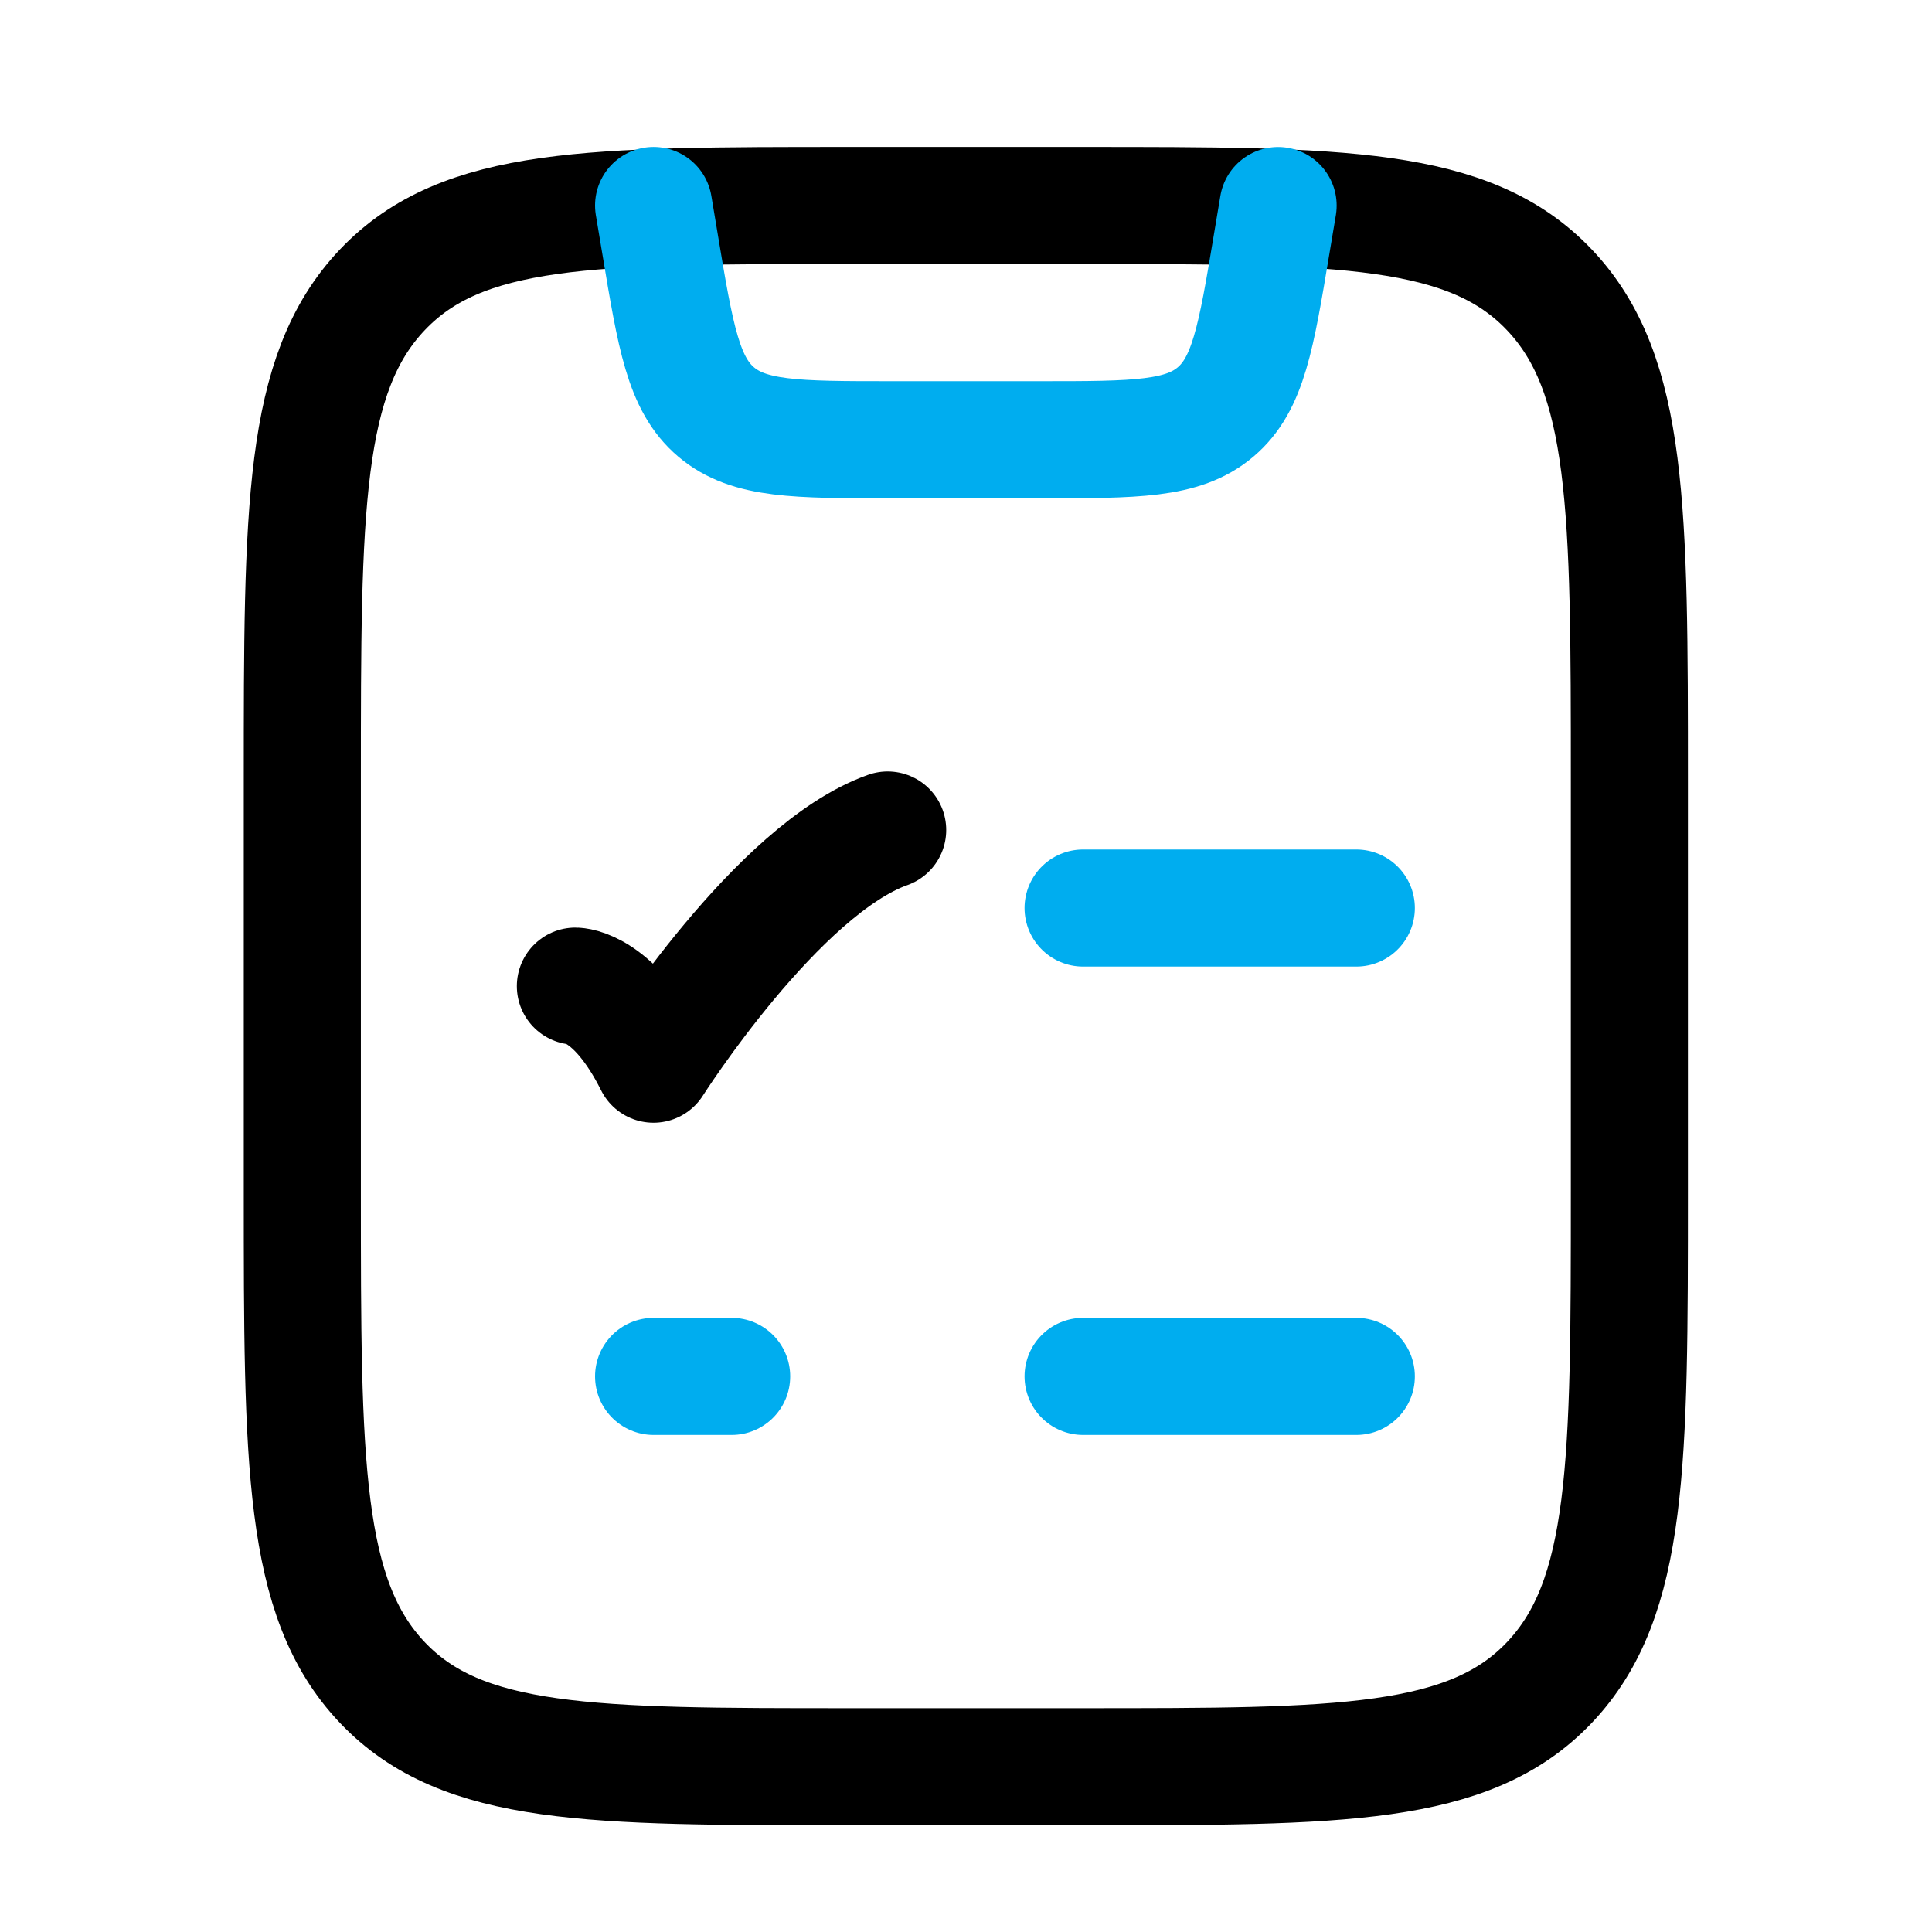
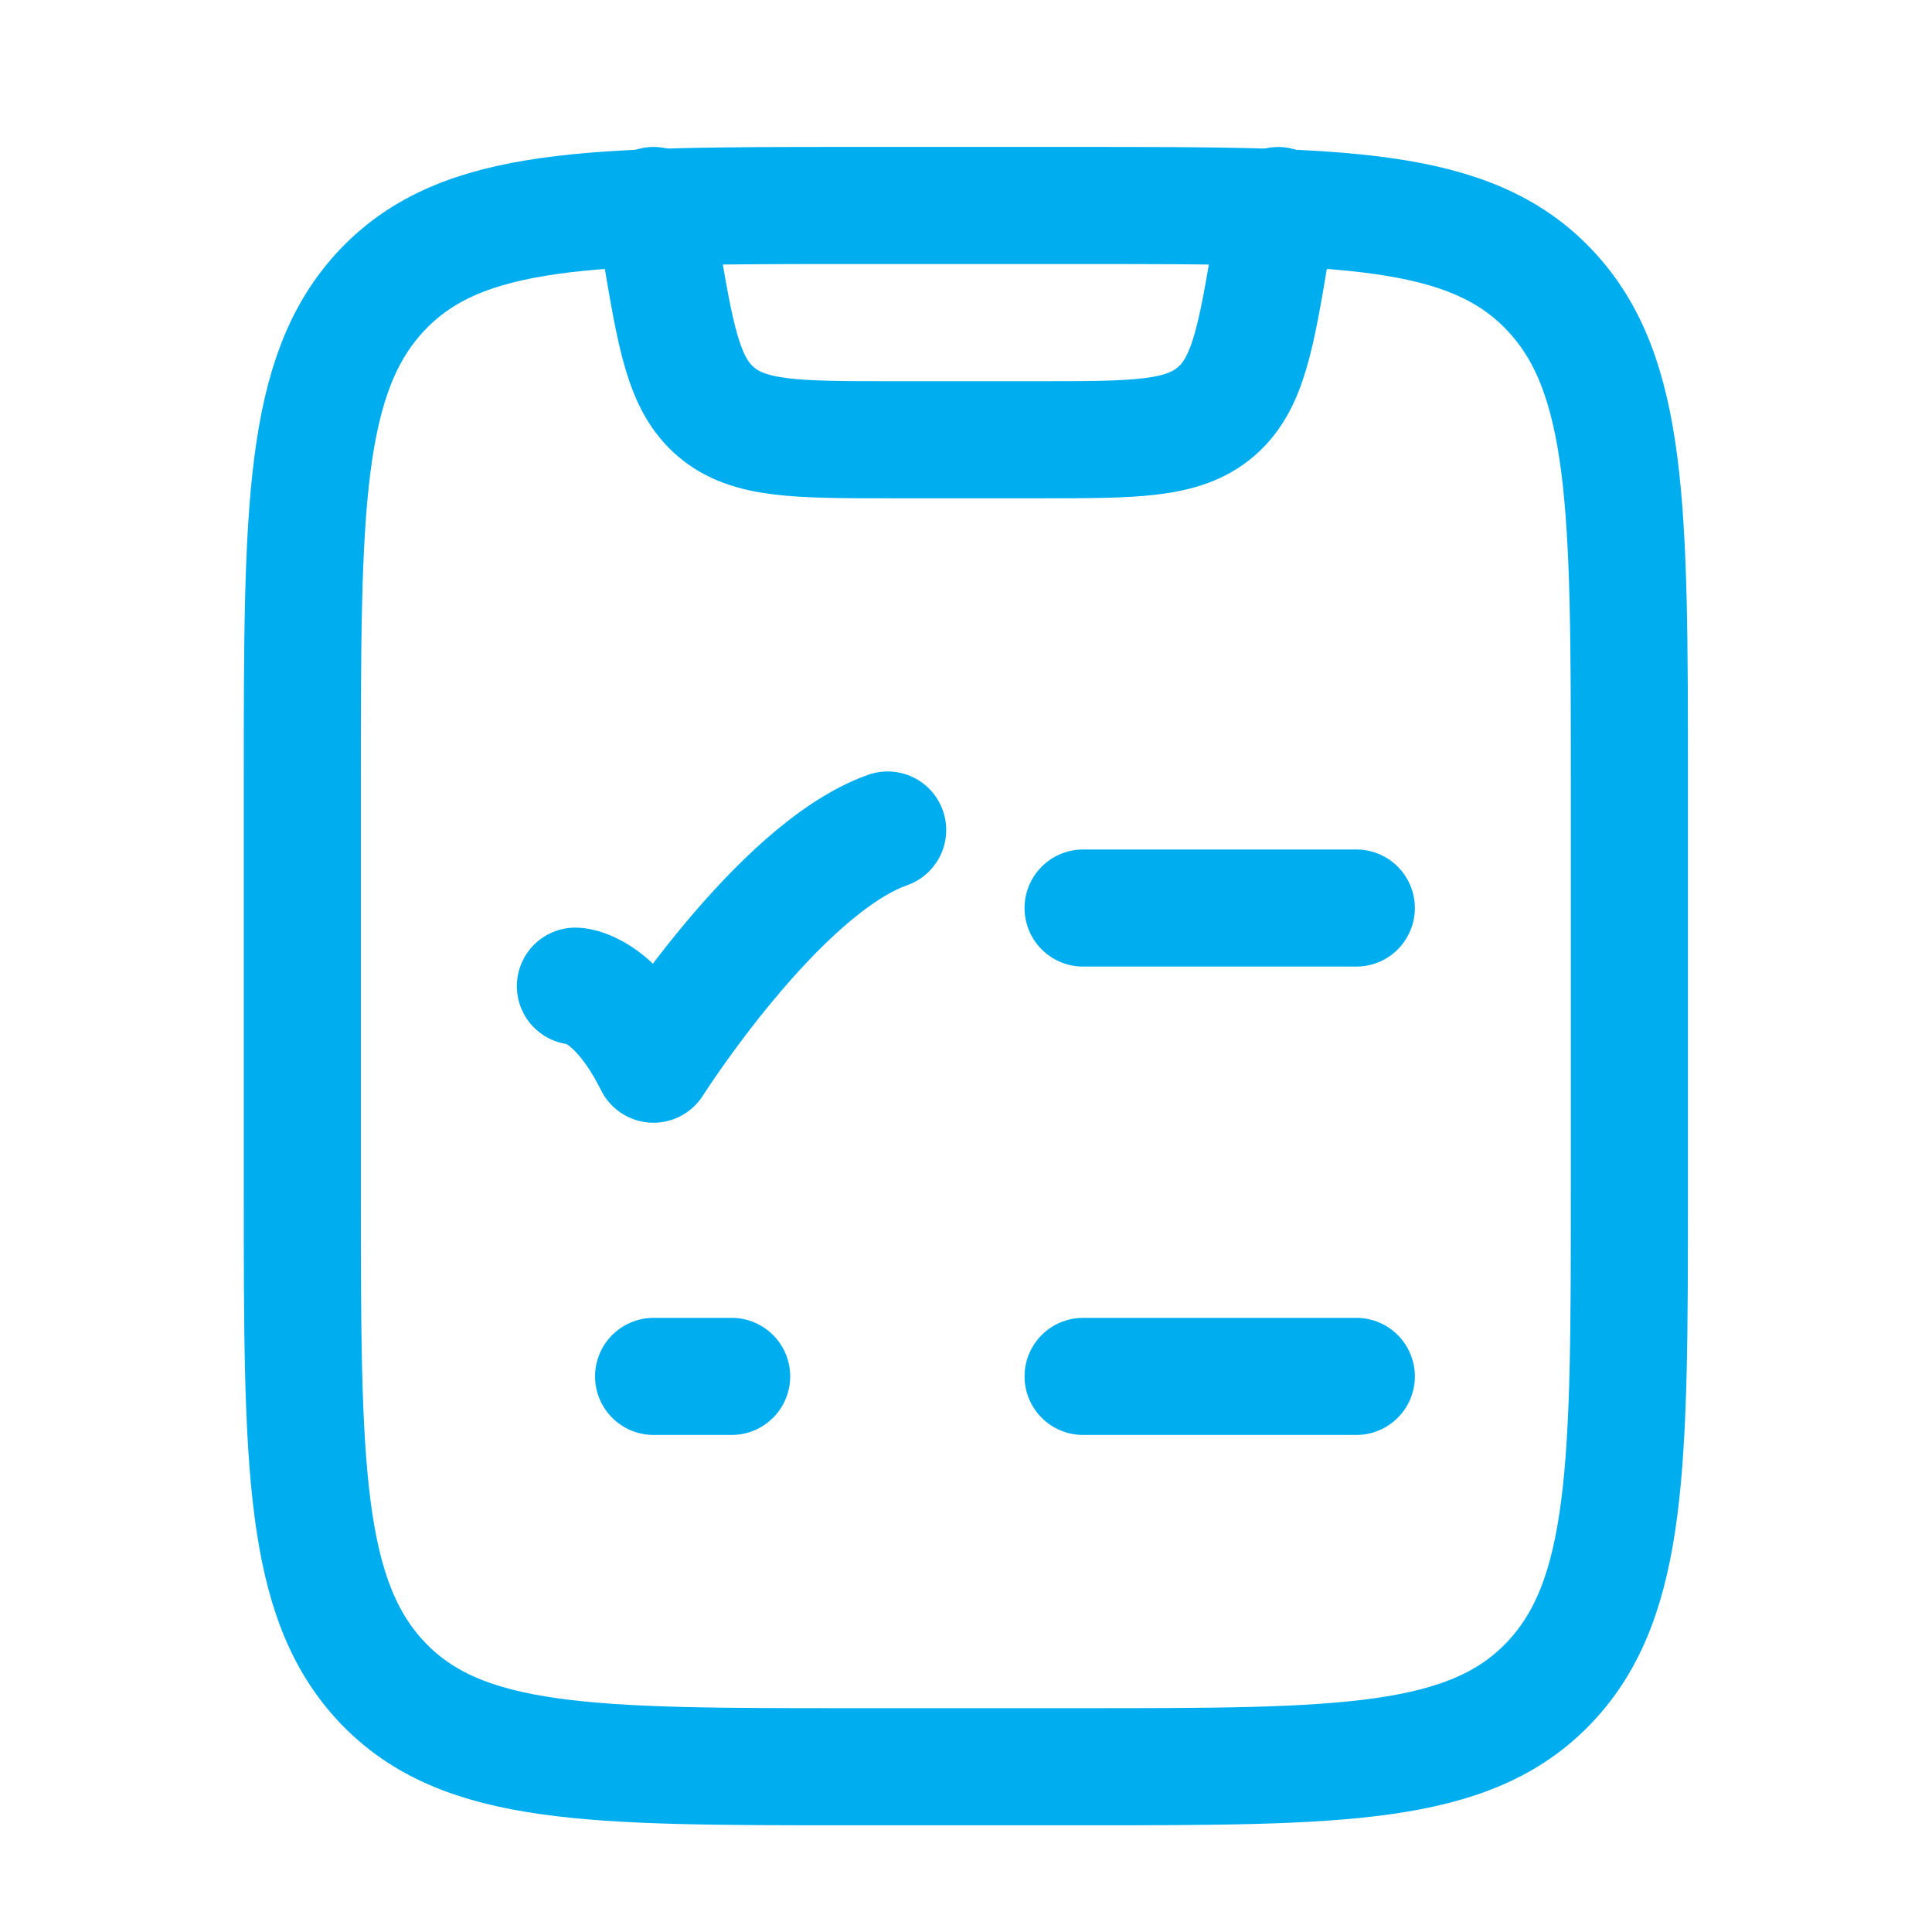
<svg xmlns="http://www.w3.org/2000/svg" viewBox="0 0 33 33" fill="none">
-   <path stroke="currentColor" stroke-linecap="round" stroke-linejoin="round" stroke-width="2" d="M5.164 13.335c0-4.631 0-6.947 1.367-8.385 1.367-1.44 3.567-1.44 7.966-1.44h4c4.4 0 6.6 0 7.967 1.44 1.367 1.438 1.367 3.754 1.367 8.385v7.018c0 4.631 0 6.947-1.367 8.386s-3.567 1.438-7.967 1.438h-4c-4.4 0-6.6 0-7.966-1.438-1.367-1.44-1.367-3.755-1.367-8.386z" />
+   <path stroke="#00adef" stroke-linecap="round" stroke-linejoin="round" stroke-width="2" d="M5.164 13.335c0-4.631 0-6.947 1.367-8.385 1.367-1.44 3.567-1.44 7.966-1.44h4c4.4 0 6.6 0 7.967 1.44 1.367 1.438 1.367 3.754 1.367 8.385v7.018c0 4.631 0 6.947-1.367 8.386s-3.567 1.438-7.967 1.438h-4c-4.4 0-6.6 0-7.966-1.438-1.367-1.44-1.367-3.755-1.367-8.386z" />
  <path stroke="#00ADEF" stroke-linecap="round" stroke-width="2" d="M18.5 15.51h4.667" />
-   <path stroke="currentColor" stroke-linecap="round" stroke-linejoin="round" stroke-width="2" d="M9.828 16.844s.667 0 1.334 1.333c0 0 2.117-3.333 4-4" />
+   <path stroke="#00adef" stroke-linecap="round" stroke-linejoin="round" stroke-width="2" d="M9.828 16.844s.667 0 1.334 1.333c0 0 2.117-3.333 4-4" />
  <path stroke="#00ADEF" stroke-linecap="round" stroke-width="2" d="M18.5 23.51h4.667" />
  <path stroke="#00ADEF" stroke-linecap="round" stroke-linejoin="round" stroke-width="2" d="m11.164 3.51.11.658c.266 1.597.399 2.395.958 2.869.56.474 1.369.474 2.987.474h2.557c1.618 0 2.427 0 2.987-.474.559-.474.692-1.272.958-2.869l.11-.657" />
-   <path fill="currentColor" fill-rule="evenodd" d="M11.164 23.51h1.333z" clip-rule="evenodd" />
+   <path fill="#00adef" fill-rule="evenodd" d="M11.164 23.51h1.333z" clip-rule="evenodd" />
  <path stroke="#00ADEF" stroke-linecap="round" stroke-linejoin="round" stroke-width="2" d="M11.164 23.51h1.333" />
</svg>
